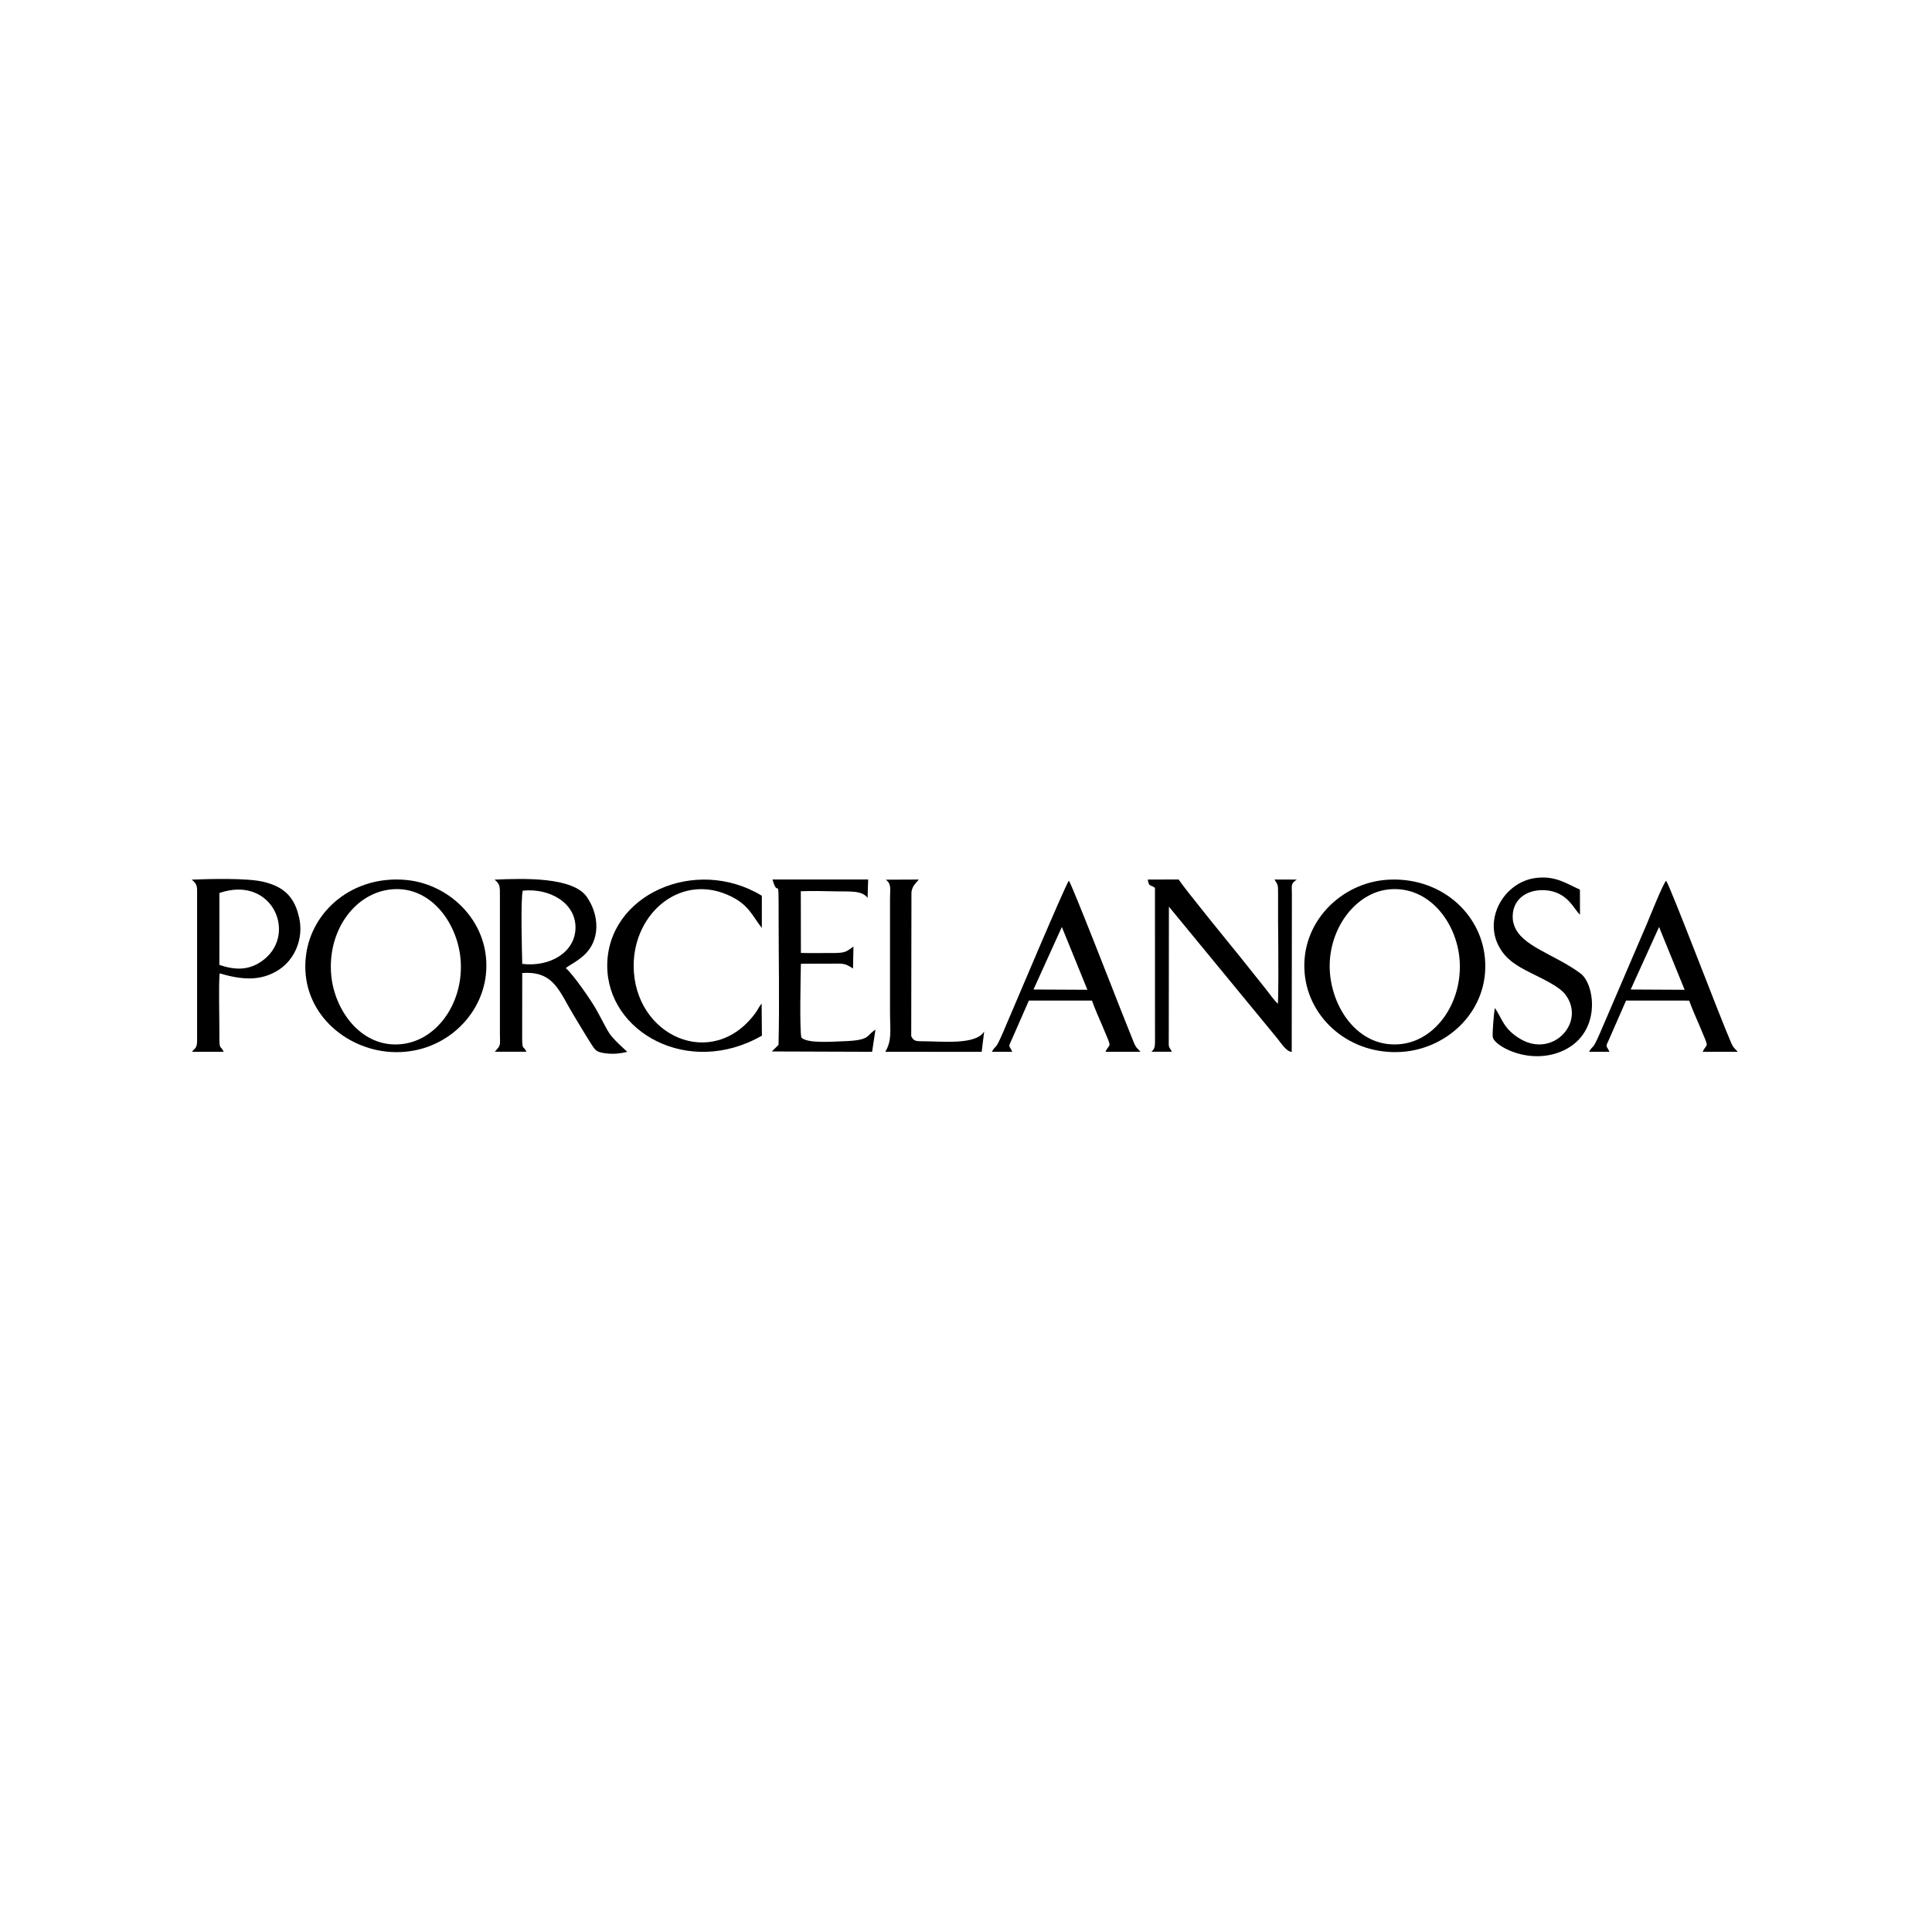
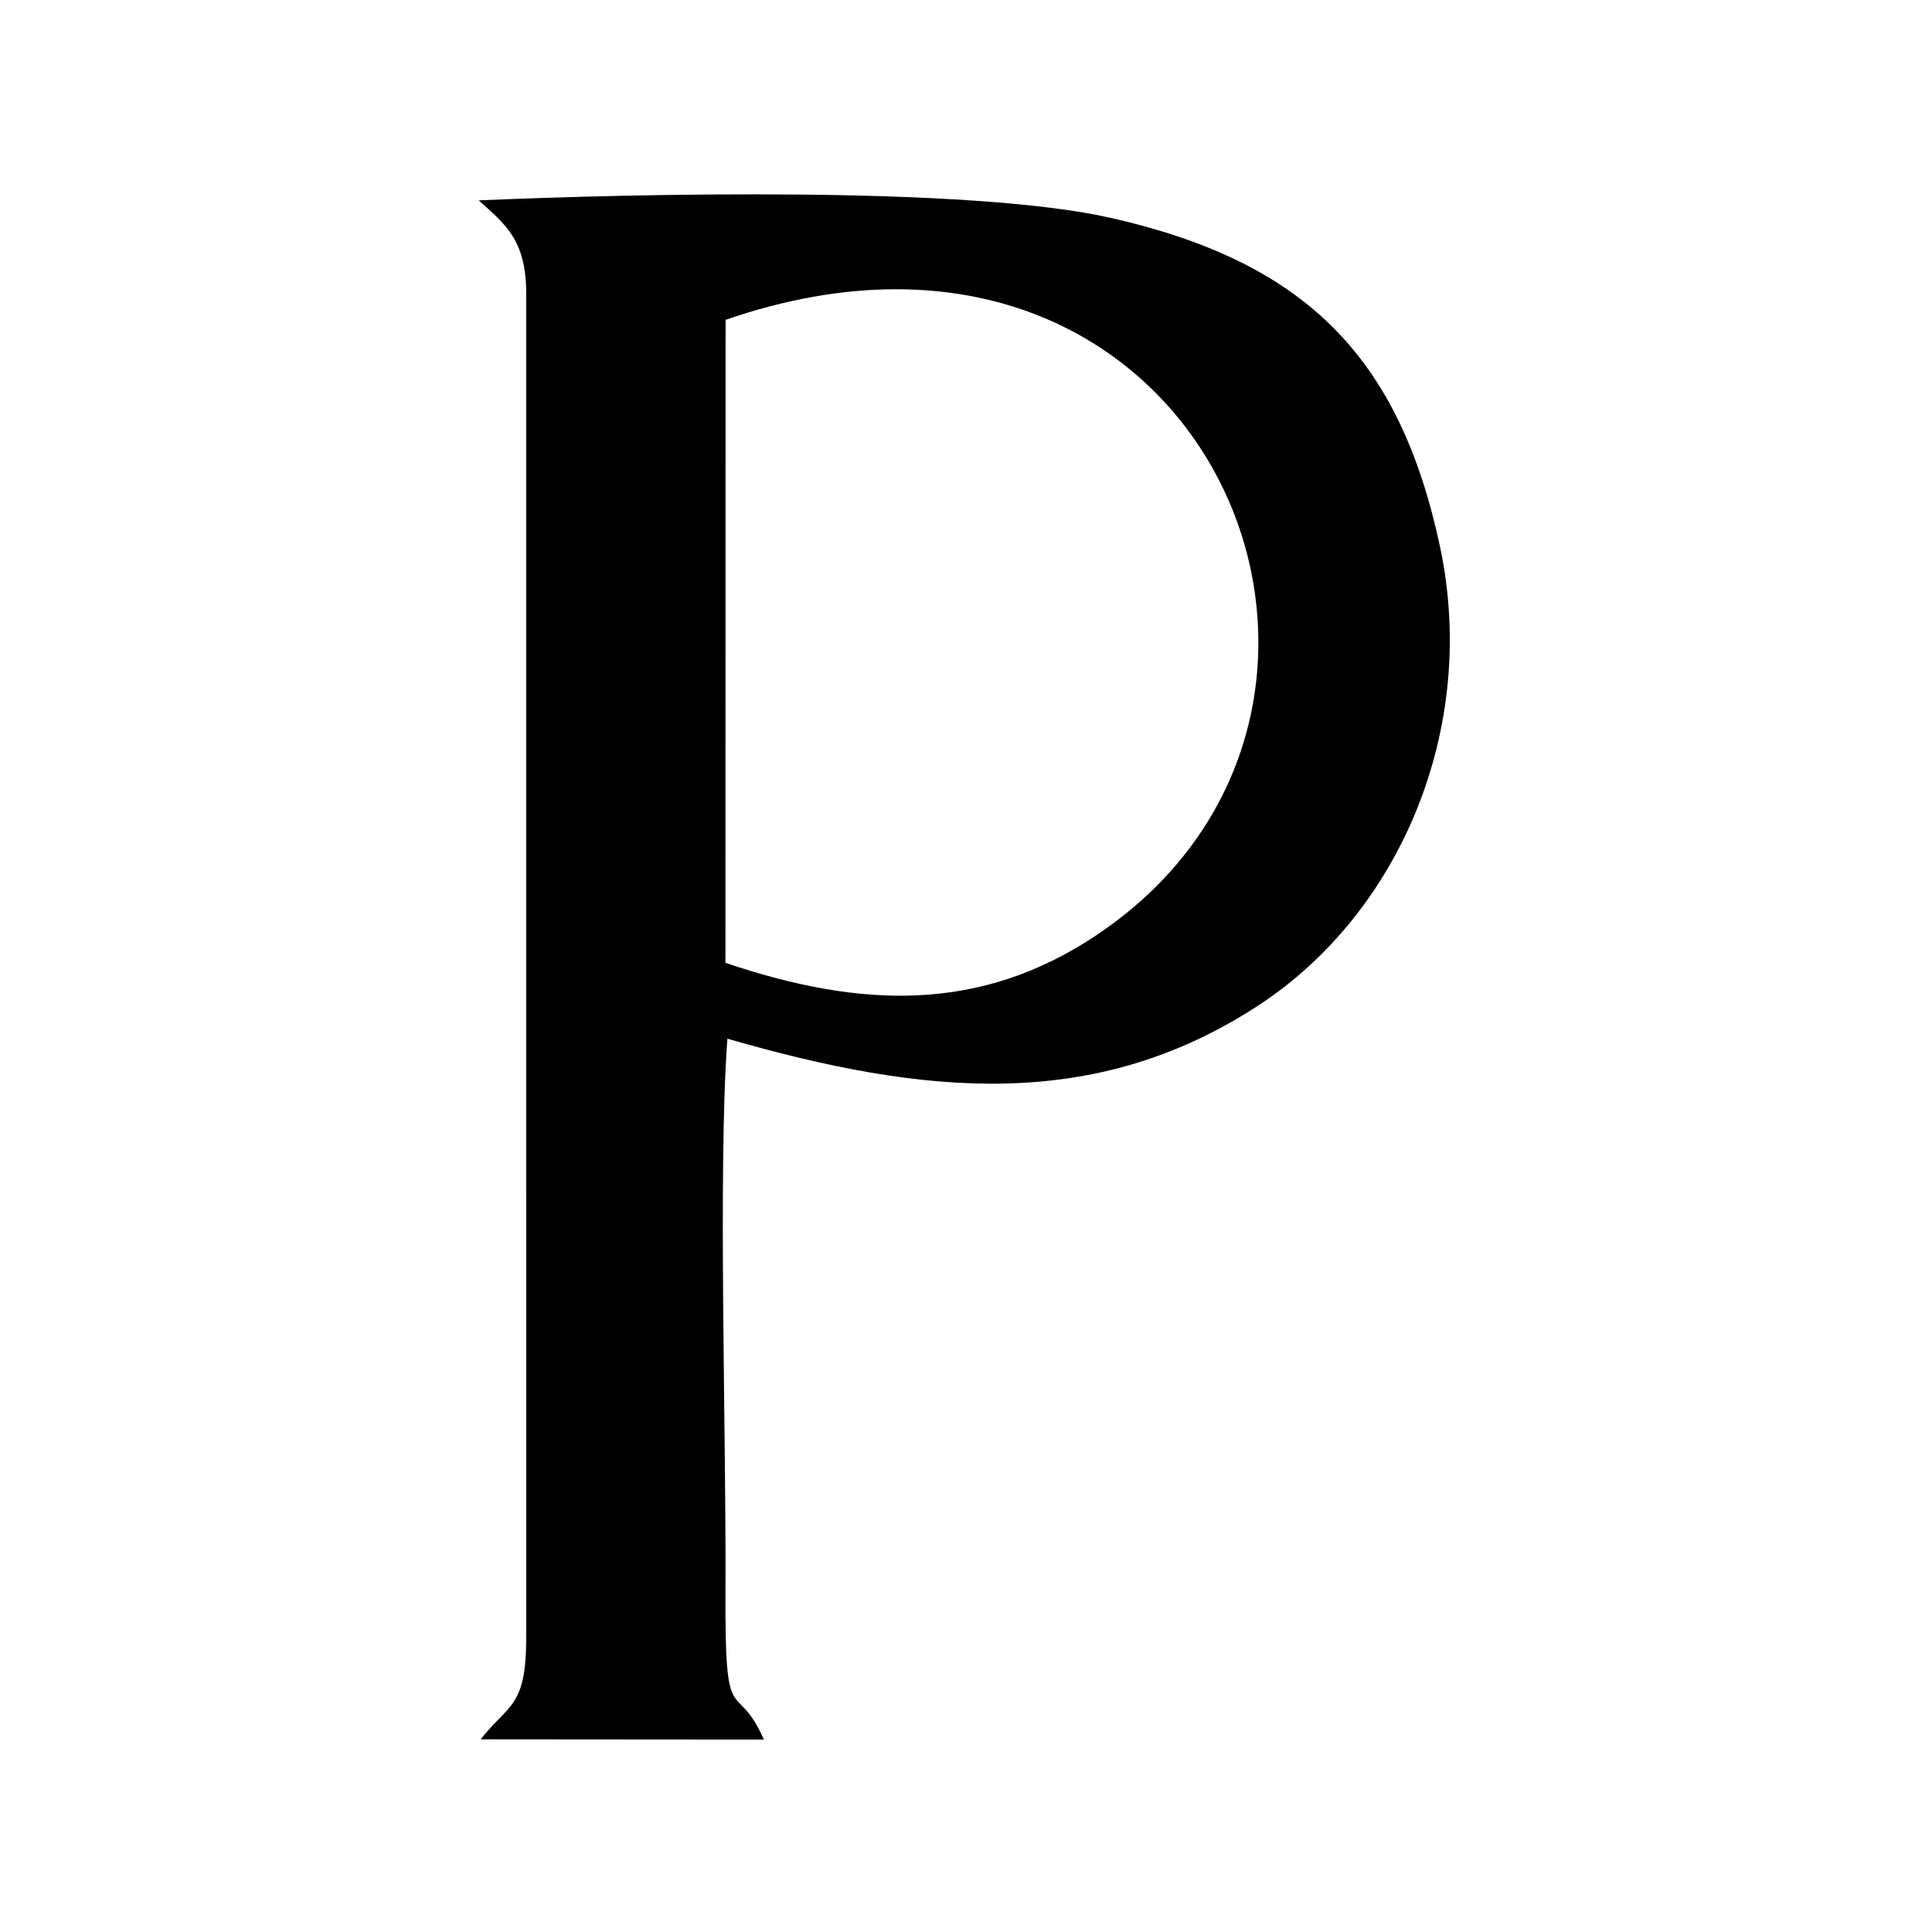
<svg xmlns="http://www.w3.org/2000/svg" width="1024" height="1024" viewBox="0 0 1024 1024">
  <style>:root{color:#000}@media(prefers-color-scheme:dark){:root{color:#fff}}</style>
  <g id="projects">
    <g id="professional">
      <g id="porcelanosa">
-         <path id="path1" fill="currentColor" fill-rule="evenodd" stroke="none" d="M 205.994 471.56 C 227.517 468.441 242.413 488.682 244.106 508.364 C 246.015 530.56 232.451 550.62 213.934 553.269 C 192.349 556.356 177.284 536.208 175.549 516.711 C 173.524 493.972 187.241 474.278 205.994 471.56 Z M 257.499 516.865 C 260.57 489.829 239.158 468.631 215.319 466.404 C 187.11 463.769 165.123 482.697 162.179 506.457 C 158.702 534.514 180.711 554.677 204.612 557.348 C 232.104 560.42 254.779 540.797 257.499 516.865" />
-         <path id="path2" fill="currentColor" fill-rule="evenodd" stroke="none" d="M 704.907 515.75 C 703.101 493.8 717.657 473.32 735.975 471.413 C 757.375 469.187 772.316 489.081 773.653 509.173 C 775.119 531.241 761.232 551.406 742.418 553.399 C 720.823 555.686 706.539 535.608 704.907 515.75 Z M 691.482 515.75 C 693.577 540.133 715.768 559.447 743.175 557.504 C 767.674 555.766 789.436 535.171 787.062 508.057 C 784.922 483.598 763.02 464.531 735.351 466.287 C 710.719 467.85 689.18 489.013 691.482 515.75" />
-         <path id="path3" fill="currentColor" fill-rule="evenodd" stroke="none" d="M 675.521 466.162 C 677.248 469.075 677.444 468.679 677.404 473.391 C 677.26 492.387 677.889 513.724 677.343 532.029 C 675.175 530.121 672.651 526.361 670.533 523.749 L 657.179 507.009 C 651.928 500.535 628.282 471.588 624.704 466.151 L 608.335 466.18 C 608.993 470.442 609.907 468.673 612.155 470.61 L 612.176 552.531 C 612.176 555.087 611.681 556.277 610.268 557.428 L 621.17 557.447 C 619.194 553.988 619.47 555.761 619.47 550.302 L 619.545 480.551 L 675.889 549.032 C 679.021 552.719 681.579 557.327 684.633 557.519 L 684.727 473.953 C 684.727 469.173 684.008 468.347 687.346 466.204 L 675.521 466.162" />
-         <path id="path4" fill="currentColor" fill-rule="evenodd" stroke="none" d="M 276.797 510.871 C 276.641 503.976 275.895 477.051 277.065 472.069 C 291.459 470.605 305.178 478.634 305.025 491.774 C 304.872 504.902 291.23 512.672 276.797 510.871 Z M 262.151 466.228 C 265.124 468.719 264.965 469.805 264.965 475.068 L 264.965 547.516 C 264.965 554.257 265.701 553.704 262.238 557.442 L 279.03 557.45 C 277.308 553.722 276.713 557.409 276.753 548.632 L 276.793 515.723 C 293.714 514.513 296.321 525.425 304.23 538.38 C 307.511 543.753 310.343 548.655 313.753 553.932 C 315.733 556.996 316.486 557.757 321.569 558.346 C 325.28 558.776 329.065 558.364 332.46 557.498 C 321.146 547.043 323.788 548.989 315.994 535.008 C 313.343 530.253 303.591 516.118 299.868 513.139 C 301.148 511.997 302.897 511.177 304.494 510.105 C 306.224 508.942 306.975 508.475 308.69 507.043 C 318.768 498.629 317.568 484.722 310.994 475.34 C 303.651 464.859 278.114 465.492 262.151 466.228" />
-         <path id="path5" fill="currentColor" fill-rule="evenodd" stroke="none" d="M 116.273 511.422 L 116.282 473.305 C 144.831 463.445 158.461 496.398 138.191 509.832 C 131.384 514.344 124.367 514.158 116.273 511.422 Z M 101.647 466.223 C 103.155 467.591 104.463 468.517 104.463 471.724 L 104.464 551.417 C 104.464 555.585 103.425 555.336 101.763 557.453 L 118.552 557.466 C 116.87 553.669 116.225 557.284 116.275 548.632 C 116.329 539.458 115.822 523.524 116.39 515.918 C 128.142 519.318 138.192 520.261 147.856 513.955 C 156.266 508.467 160.931 497.502 158.627 486.721 C 156.2 475.369 150.518 469.844 139.112 467.26 C 130.741 465.364 111.006 465.821 101.647 466.223" />
-         <path id="path6" fill="currentColor" fill-rule="evenodd" stroke="none" d="M 403.683 531.88 C 402.388 533.436 401.659 535.184 400.387 536.917 C 377.607 567.973 335.881 549.073 335.86 511.849 C 335.844 483.623 361.455 461.928 387.919 475.342 C 397.164 480.027 399.01 485.892 403.792 491.833 L 403.792 474.768 C 368.618 453.4 321.861 474.293 321.849 511.845 C 321.838 547.04 364.873 571.196 403.828 548.929 L 403.683 531.88" />
-         <path id="path7" fill="currentColor" fill-rule="evenodd" stroke="none" d="M 562.802 491.32 L 576.348 524.605 L 547.767 524.463 Z M 536.512 557.47 C 534.813 553.714 534.215 555.408 536.35 550.763 L 545.32 530.325 L 578.77 530.334 C 580.292 534.751 582.547 539.618 584.413 544.063 C 589.792 556.875 588.254 552.293 585.925 557.456 L 604.44 557.452 C 602.865 555.479 602.375 555.86 600.979 552.64 L 594.15 535.511 C 591.063 527.701 568.222 468.982 566.51 466.769 C 564.544 469.289 536.111 536.837 531.621 547.211 C 527.128 557.589 528.158 553.165 525.694 557.476 L 536.512 557.47" />
-         <path id="path8" fill="currentColor" fill-rule="evenodd" stroke="none" d="M 879.337 491.318 L 892.89 524.609 L 864.291 524.462 Z M 853.05 557.468 C 851.356 553.722 850.709 555.464 852.888 550.761 L 861.844 530.317 L 895.303 530.337 C 896.831 534.752 899.099 539.605 900.954 544.062 C 906.271 556.804 904.85 552.245 902.465 557.453 L 921 557.457 C 919.462 555.576 918.854 555.661 917.517 552.639 C 911.933 540.008 885.25 469.55 883.049 466.769 C 880.914 469.579 874.823 485.058 872.945 489.498 L 848.174 547.221 C 843.682 557.557 844.596 553.327 842.239 557.473 L 853.05 557.468" />
-         <path id="path9" fill="currentColor" fill-rule="evenodd" stroke="none" d="M 792.334 534.237 C 791.793 536.537 791.013 546.658 791.147 549.214 C 791.314 552.327 796.859 555.373 799.785 556.659 C 808.144 560.337 818.119 560.983 826.785 557.592 C 849.238 548.81 845.56 521.777 837.73 515.953 C 824.01 505.748 806.283 501.571 802.538 490.443 C 802.136 489.246 801.913 488.462 801.813 487.268 C 800.983 477.323 808.584 471.415 818.409 471.807 C 831.037 472.312 834.331 482.369 837.429 484.734 L 837.39 471.516 C 830.263 468.369 824.367 463.937 813.756 465.376 C 797.372 467.598 786.259 486.624 794.513 501.729 C 798.185 508.449 803.474 511.688 810.925 515.455 C 817.478 518.768 826.373 522.704 829.755 527.232 C 840.678 541.865 823.04 560.944 805.787 550.65 C 796.959 545.382 796.402 540.364 792.334 534.237" />
-         <path id="path10" fill="currentColor" fill-rule="evenodd" stroke="none" d="M 412.635 553.809 L 409.068 557.293 L 462.238 557.477 L 463.996 545.765 C 458.772 548.977 461.776 551.408 446.714 551.896 C 441.038 552.08 427.954 553.157 424.755 549.943 C 423.742 546.241 424.357 517.07 424.489 510.822 C 429.464 510.723 434.47 510.78 439.449 510.778 C 446.422 510.775 447.394 510.16 452.116 513.345 L 452.349 501.677 C 448.051 504.957 447.333 505.132 440.006 505.12 C 434.855 505.111 429.629 505.212 424.489 505.075 L 424.446 472.375 C 430.896 472.151 437.498 472.309 443.907 472.449 C 450.282 472.589 457.051 471.867 459.83 475.935 L 460.147 466.152 L 409.442 466.157 C 412.585 477.384 412.686 461.345 412.686 485.099 C 412.686 507.249 413.181 532.317 412.635 553.809" />
-         <path id="path11" fill="currentColor" fill-rule="evenodd" stroke="none" d="M 469.499 466.254 C 472.618 468.638 471.731 471.001 471.727 476.182 L 471.727 536.37 C 471.727 545.882 472.922 551.34 469.215 557.467 L 520.303 557.493 L 521.637 546.687 C 517.349 553.977 499.464 551.891 489.047 551.891 C 485.581 551.891 484.198 551.823 482.971 549.187 L 483.083 472.926 C 483.533 469.371 485.559 468.016 486.992 466.174 L 469.499 466.254" />
+         <path id="path5" fill="currentColor" fill-rule="evenodd" stroke="none" d="M 384.497 510.323 L 384.571 169.519 C 639.826 81.36 761.697 375.991 580.464 496.107 C 519.598 536.447 456.861 534.787 384.497 510.323 Z M 253.723 106.194 C 267.205 118.426 278.901 126.707 278.901 155.383 L 278.91 867.91 C 278.91 905.178 269.624 902.959 254.758 921.881 L 404.869 922 C 389.828 888.049 384.063 920.369 384.516 843.015 C 384.993 760.987 380.466 618.527 385.54 550.521 C 490.618 580.915 580.472 589.347 666.877 532.965 C 742.067 483.899 783.785 385.857 763.181 289.467 C 741.485 187.975 690.679 138.571 588.694 115.471 C 513.848 98.515 337.399 102.606 253.723 106.194" />
      </g>
    </g>
  </g>
</svg>
